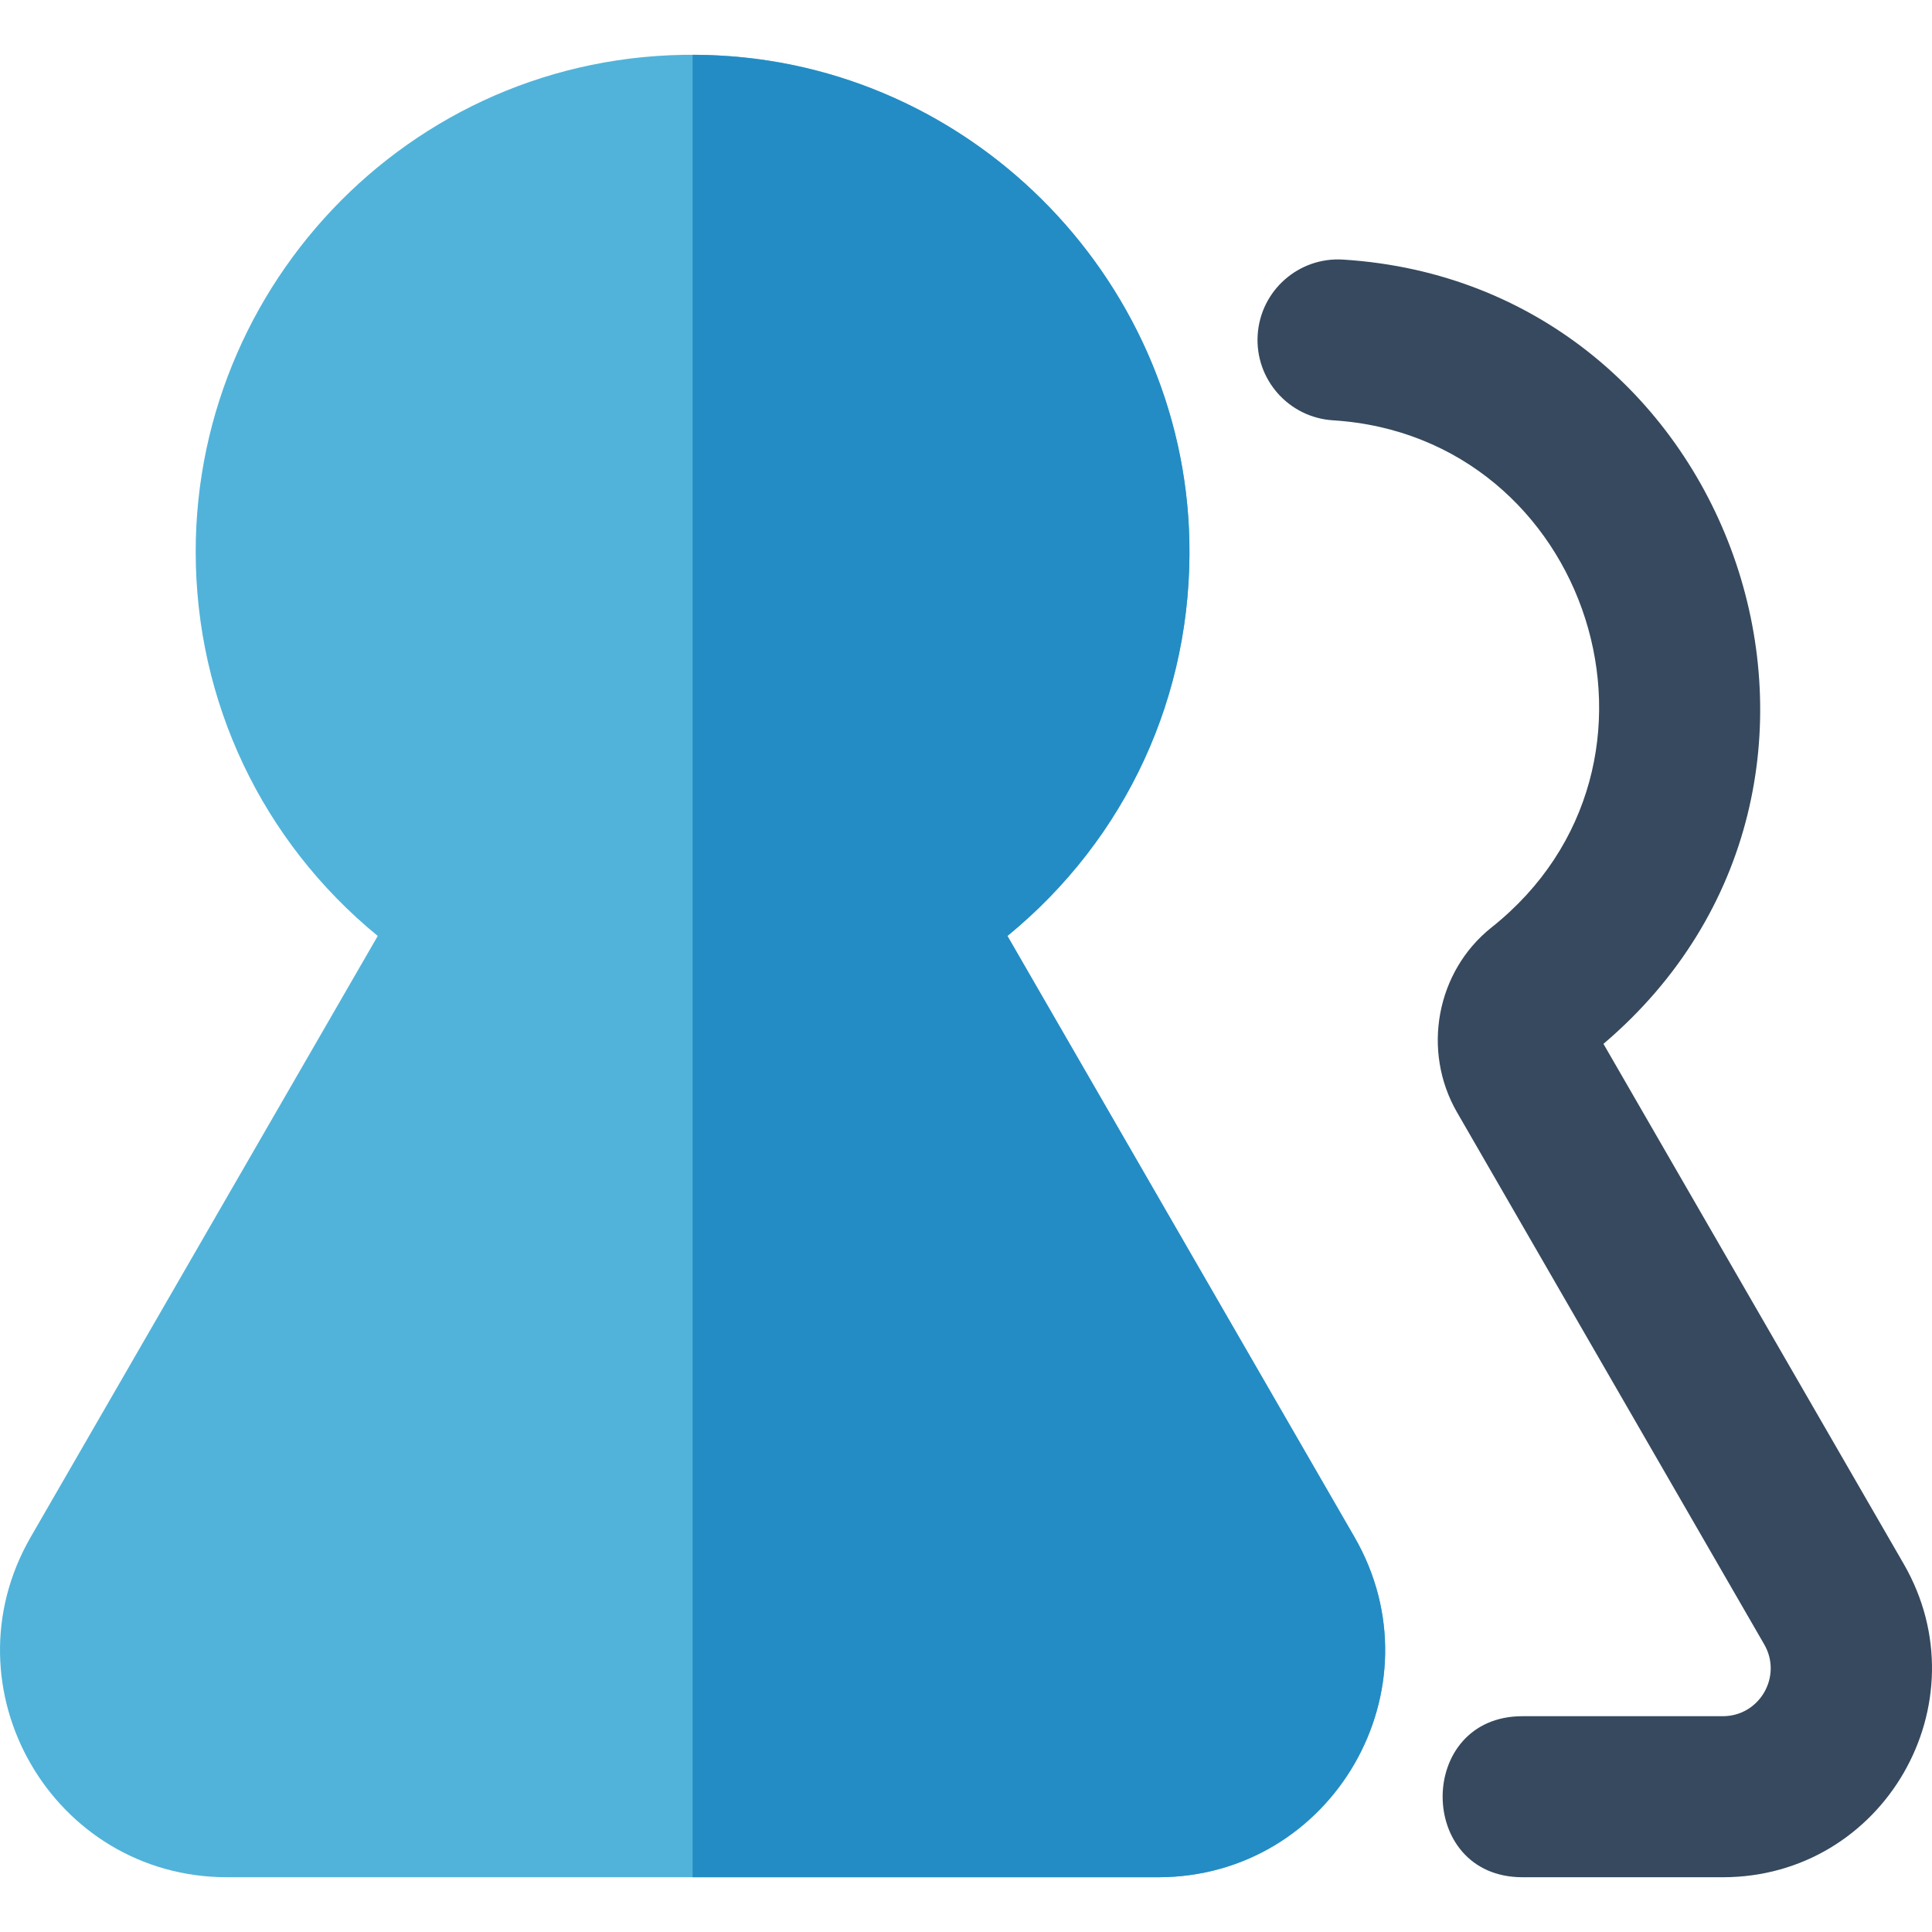
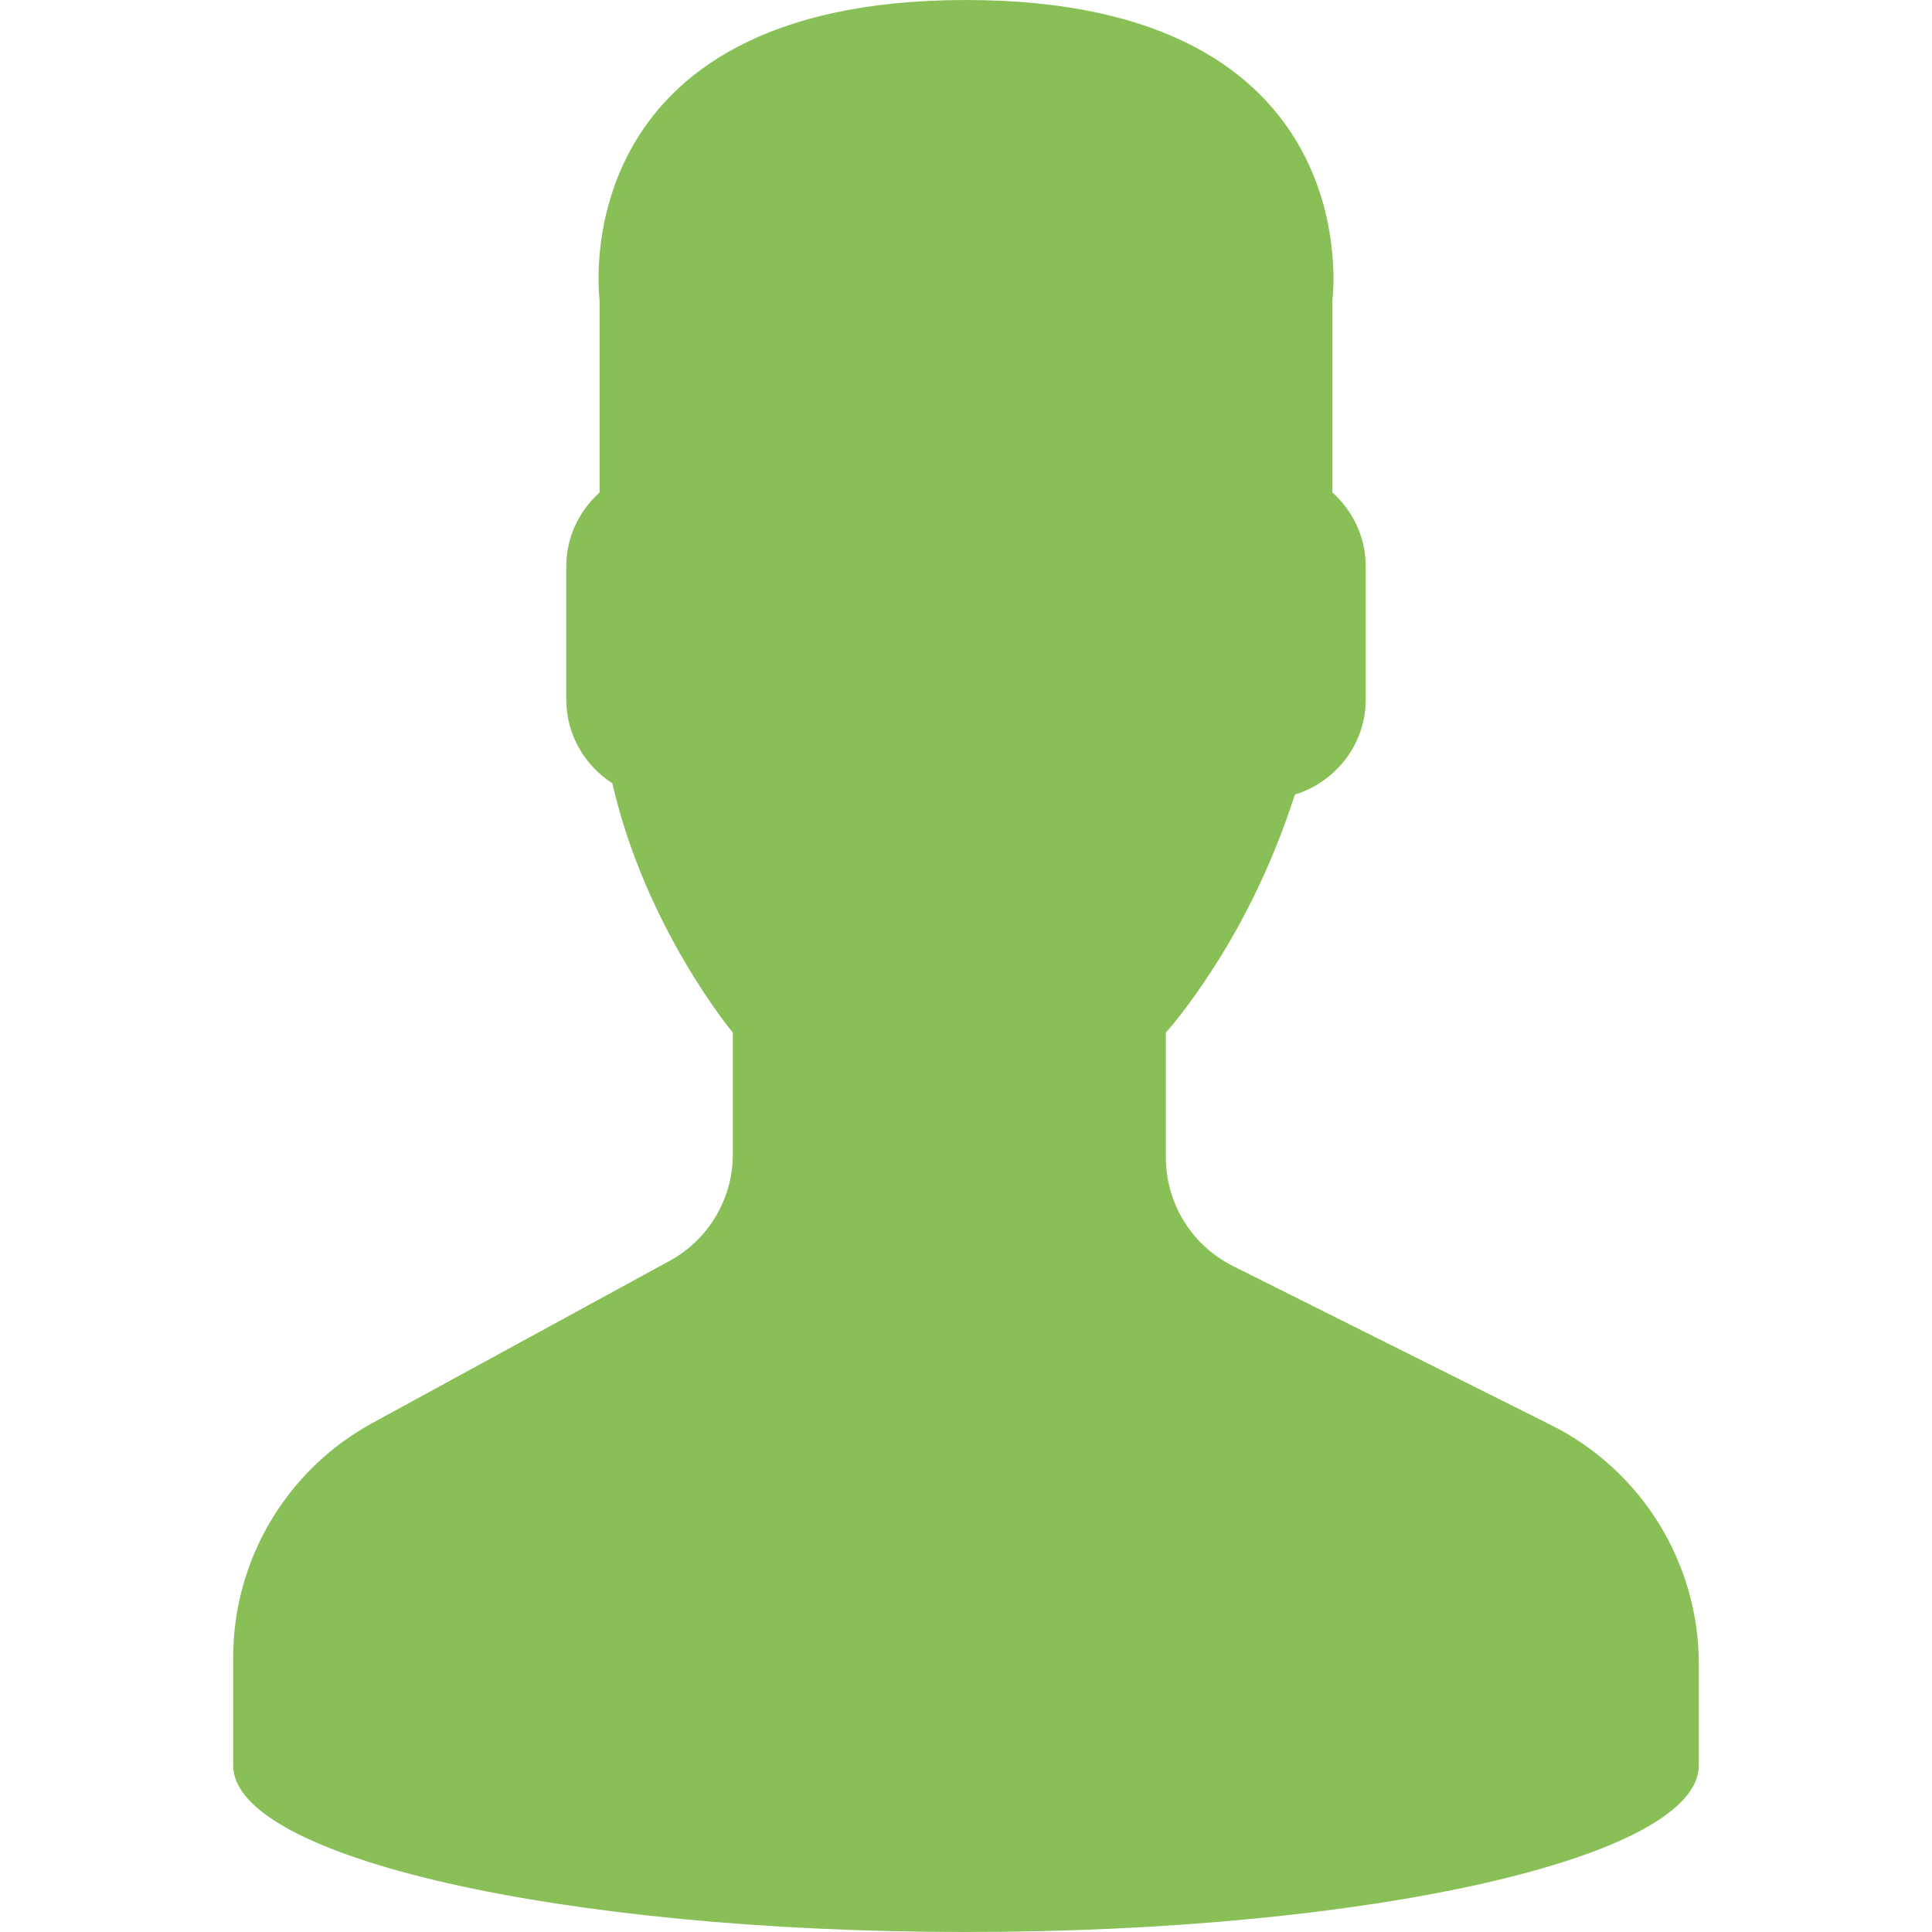
- <svg xmlns="http://www.w3.org/2000/svg" version="1.1" id="Layer_1" x="0px" y="0px" viewBox="0 0 512.001 512.001" style="enable-background:new 0 0 512.001 512.001;" xml:space="preserve">
-   <path style="fill:#51B3DA;" d="M306.87,497.488H60.216c-46.273,0-75.223-50.064-52.065-90.178l91.955-159.271  c-30.681-25.139-48.244-62.16-48.244-101.839c0-74.102,62.189-136.288,140.112-131.418c67.614,4.232,121.737,60.669,123.218,128.486  c0.893,40.857-16.655,78.927-48.213,104.772l91.955,159.27C382.08,447.395,353.179,497.488,306.87,497.488z" />
-   <path style="fill:#36495E;" d="M456.556,497.488h-53.082c-28.196,0-28.226-42.676,0-42.676h53.082  c9.776,0,15.864-10.57,10.985-19.024l-81.407-141c-9.417-16.314-5.485-37.385,9.146-49.012  c54.232-43.11,26.034-130.129-42.018-134.388c-11.762-0.737-20.701-10.868-19.964-22.63c0.735-11.762,10.868-20.702,22.628-19.964  c104.675,6.551,150.09,138.923,69.006,207.841L504.5,414.446C525.802,451.349,499.208,497.488,456.556,497.488z" />
-   <path style="fill:#238CC5;" d="M358.935,407.309L266.98,248.04c31.558-25.845,49.106-63.916,48.213-104.772  c-1.528-69.959-59.275-128.679-131.648-128.743v482.963h123.326C353.162,497.488,382.09,447.411,358.935,407.309z" />
+ <svg xmlns="http://www.w3.org/2000/svg" version="1.1" id="Capa_1" x="0px" y="0px" viewBox="0 0 58 58" style="enable-background:new 0 0 58 58;" xml:space="preserve">
+   <path style="fill:#88C057;" d="M51,49.957c0-3.038-1.717-5.816-4.434-7.174l-9.552-4.776C35.78,37.39,35,36.128,35,34.748V31  c0.268-0.305,0.576-0.698,0.904-1.162c1.302-1.838,2.286-3.861,2.969-5.984C40.098,23.477,41,22.345,41,21v-4  c0-0.88-0.391-1.667-1-2.217V9c0,0,1.187-9-11-9C16.812,0,18,9,18,9v5.783c-0.609,0.55-1,1.337-1,2.217v4  c0,1.054,0.554,1.981,1.383,2.517C19.382,27.869,22,31,22,31v3.655c0,1.333-0.728,2.56-1.899,3.198L11.18,42.72  C8.603,44.125,7,46.826,7,49.761V52c0,0,0,0.657,0,1c0,2.761,9.85,5,22,5s22-2.239,22-5c0-0.343,0-1,0-1V49.957z" />
  <g>
</g>
  <g>
</g>
  <g>
</g>
  <g>
</g>
  <g>
</g>
  <g>
</g>
  <g>
</g>
  <g>
</g>
  <g>
</g>
  <g>
</g>
  <g>
</g>
  <g>
</g>
  <g>
</g>
  <g>
</g>
  <g>
</g>
</svg>
